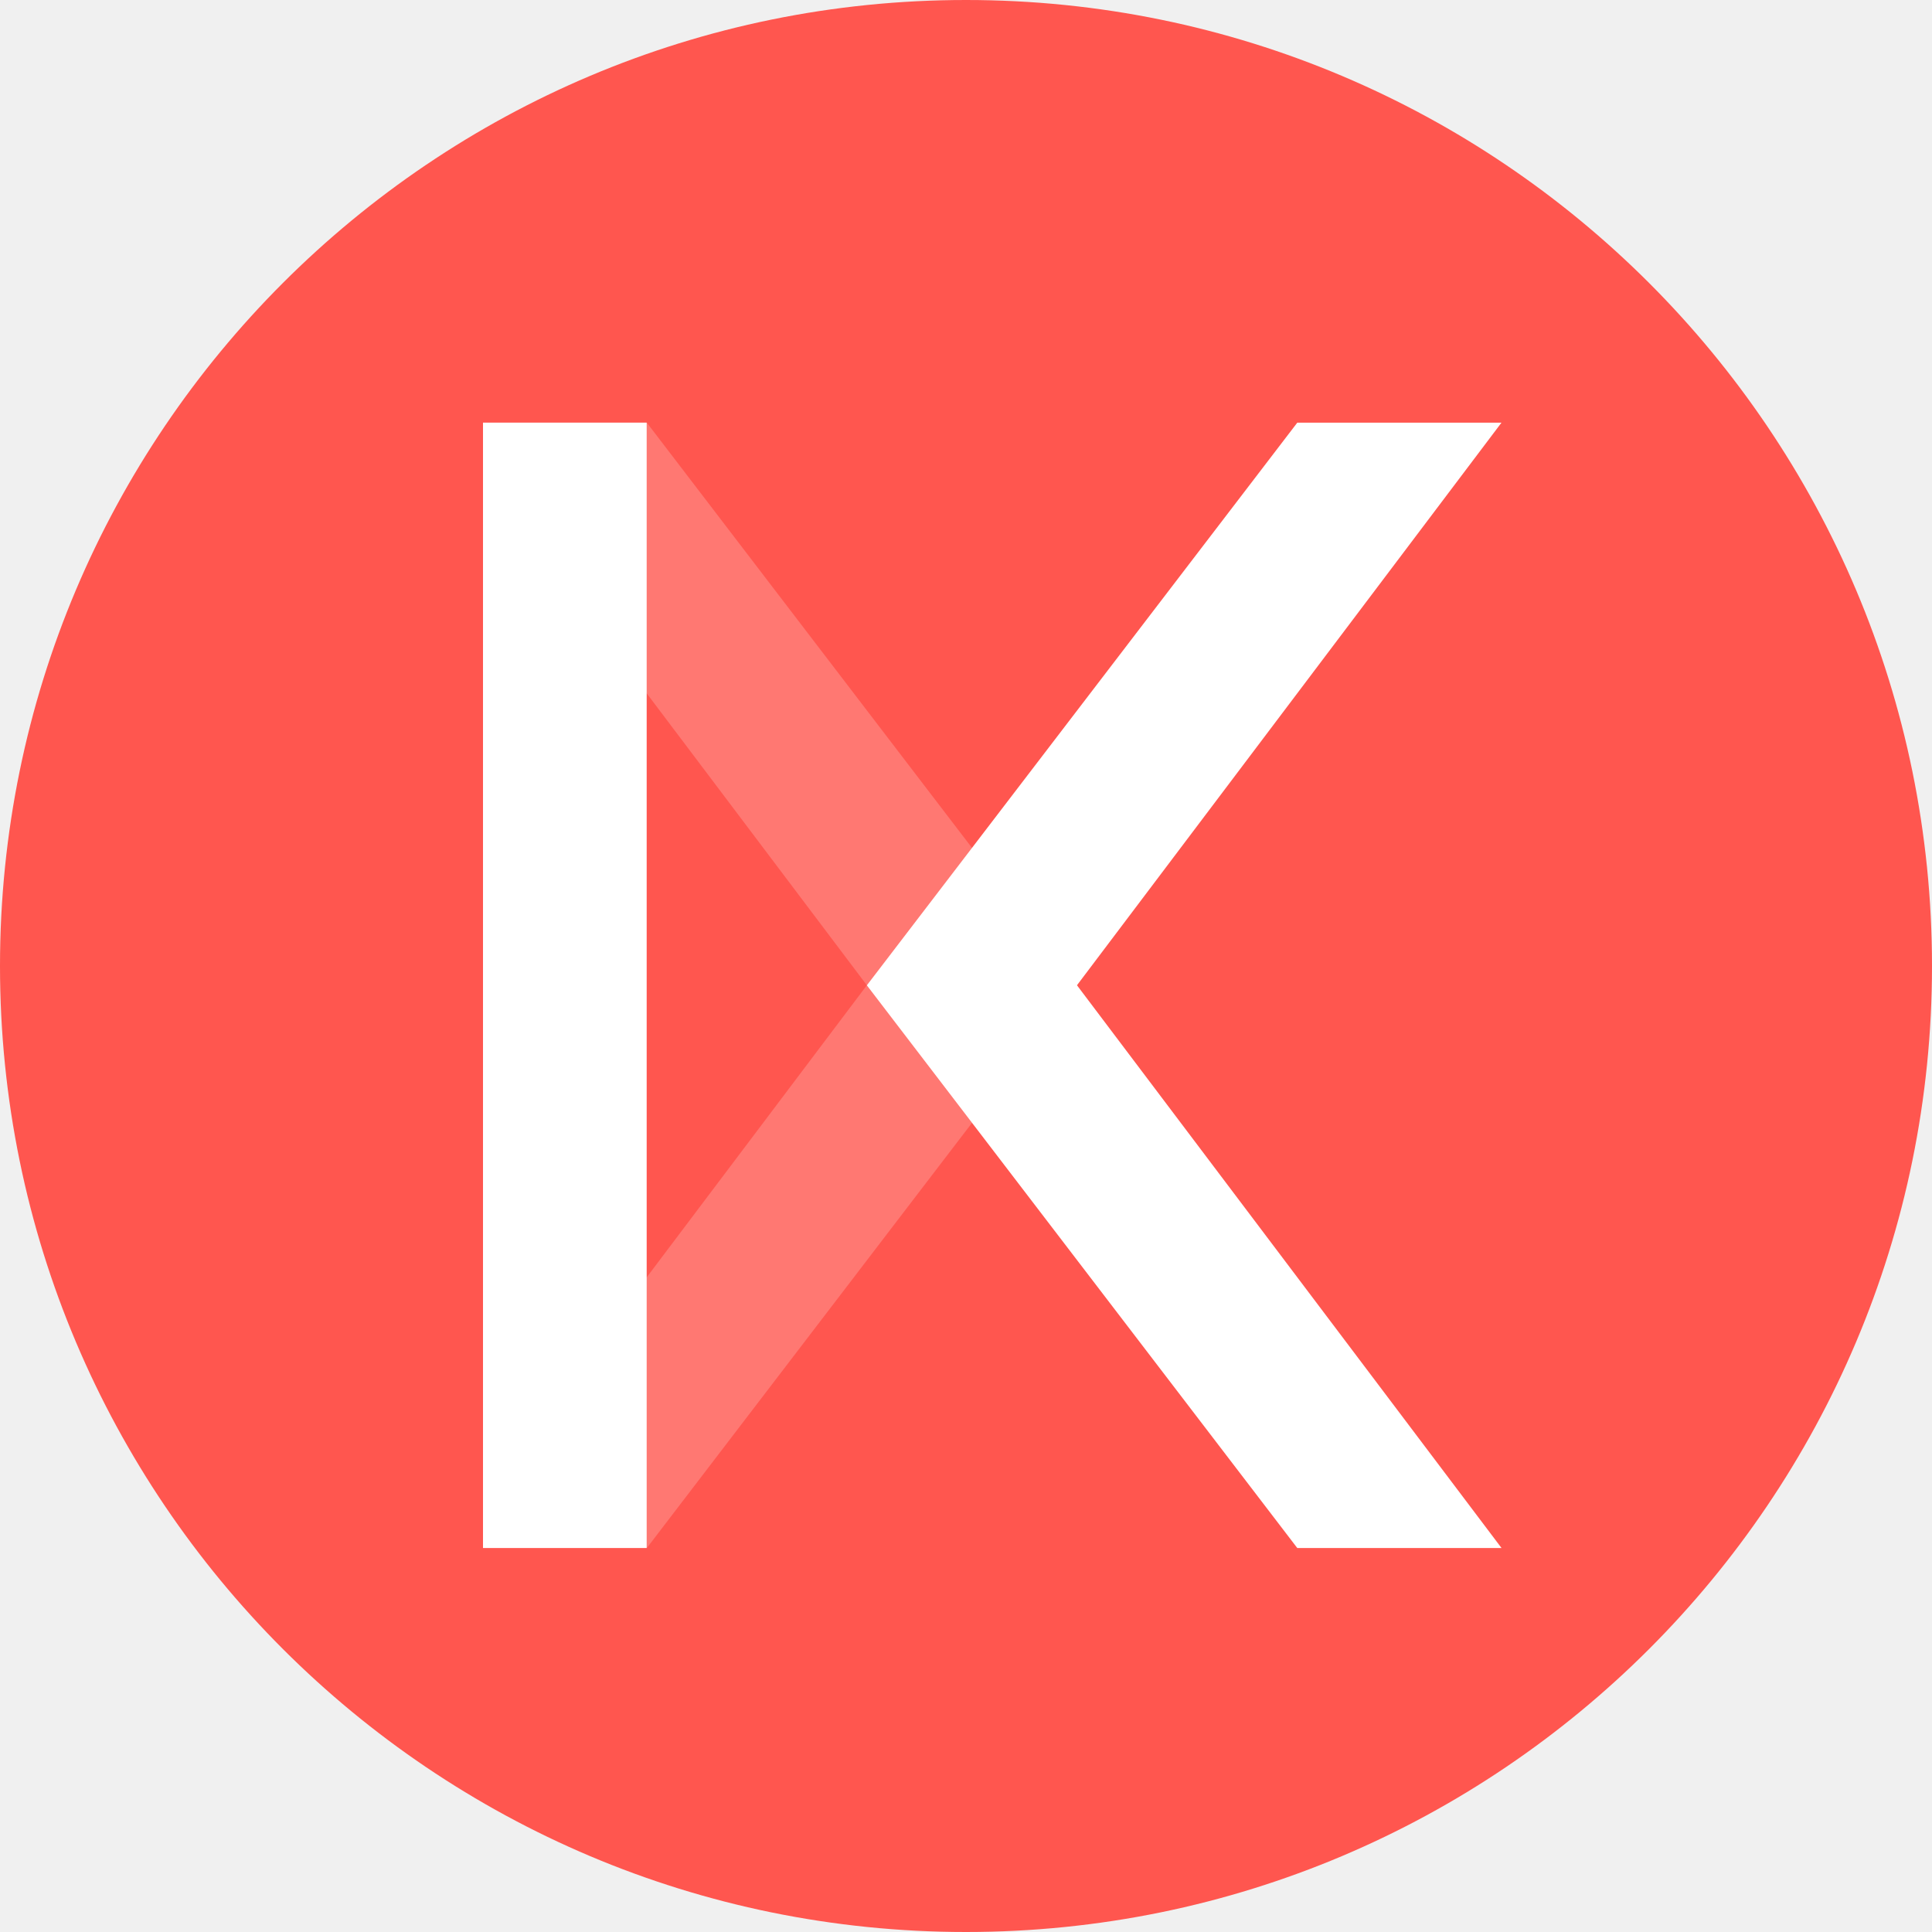
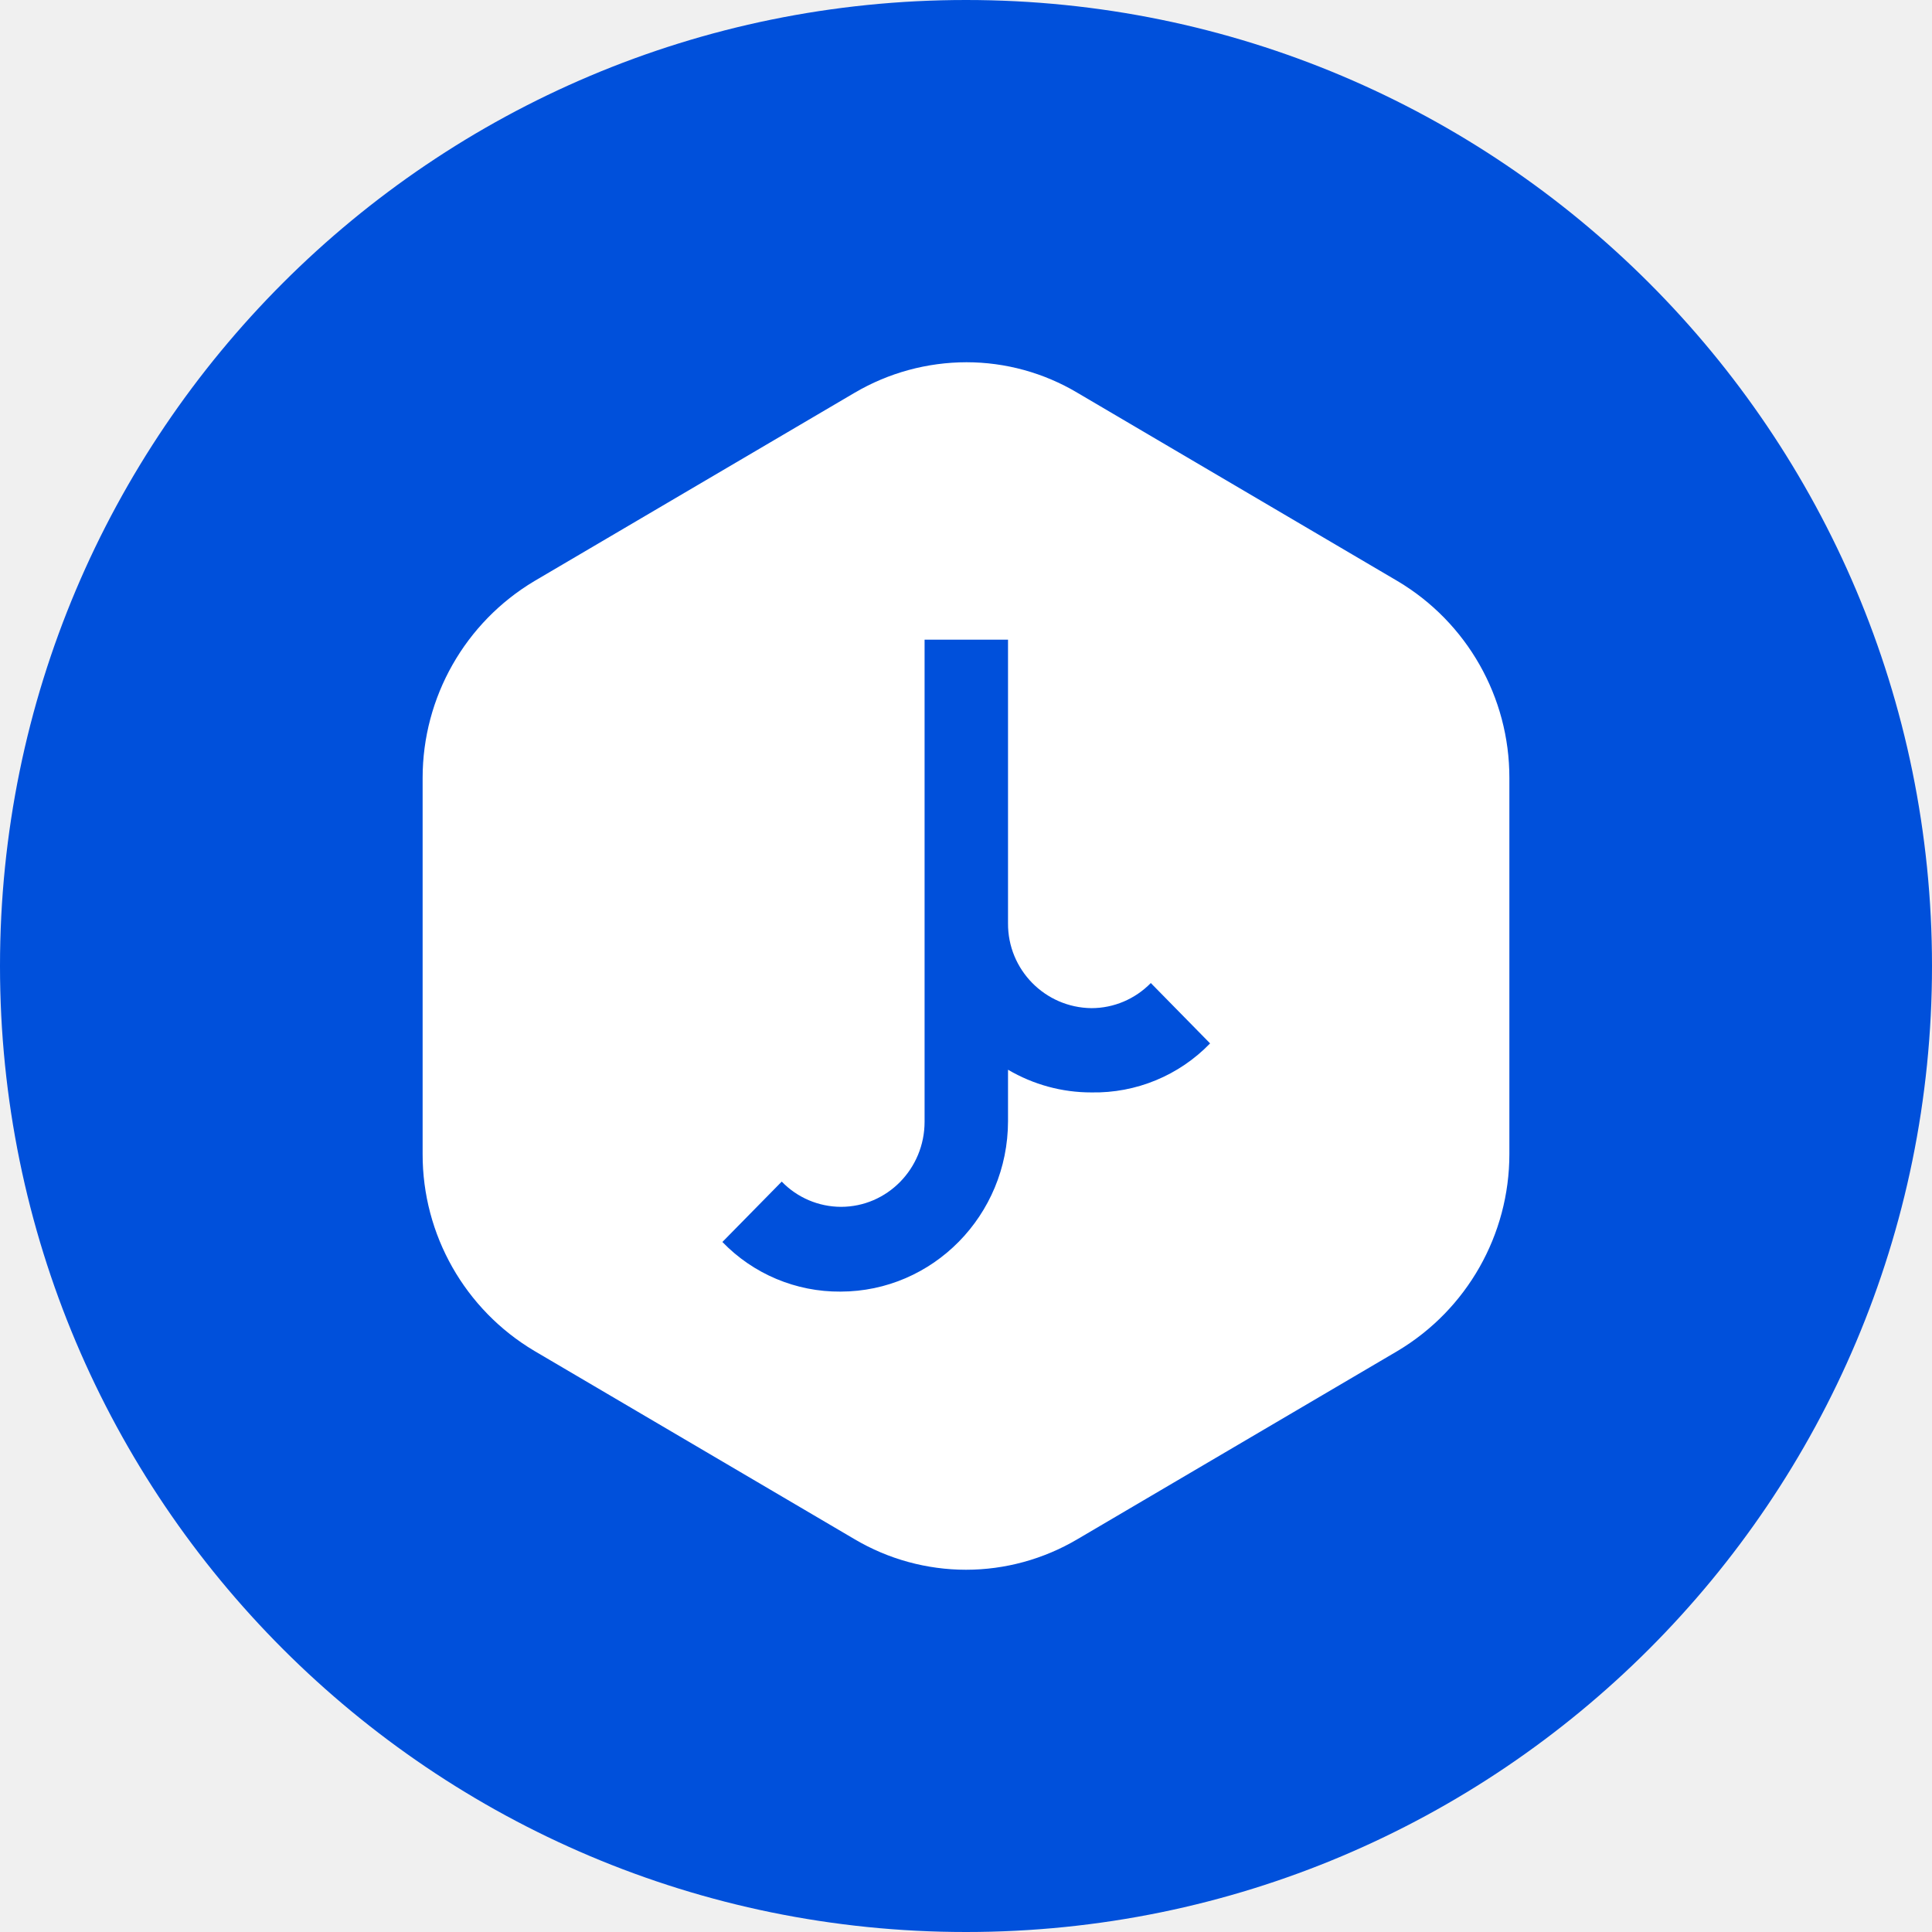
- <svg xmlns="http://www.w3.org/2000/svg" viewBox="0 0 32 32">
-   <defs>
-     <clipPath id="a">
-       <path d="M0 0h32v32H0z" />
-     </clipPath>
-   </defs>
-   <g data-name="custom – 1" clip-path="url(#a)">
-     <circle data-name="Ellipse 1" cx="16" cy="16" r="16" fill="#ff564f" />
-     <g fill="#fff">
-       <path data-name="Path 3" d="m9.675 22.531 1.038 3.11 7.128-9.32L10.713 7l-1.089 3.042 4.734 6.277Z" opacity=".2" />
-       <path data-name="Rectangle 1" d="M8 7h2.711v18.64H8z" />
-       <path data-name="Path 9" d="M24.87 25.64h-3.383l-7.129-9.32 7.129-9.319h3.382l-7.031 9.318Z" />
-     </g>
+ <svg xmlns="http://www.w3.org/2000/svg" height="32" viewBox="0 0 32 32" width="32">
+   <g fill="none" fill-rule="evenodd">
+     <circle cx="16" cy="16" fill="#0050db" r="16" />
+     <path d="M16 26a3.626 3.626 0 0 1-1.844-.505l-5.306-3.12A3.785 3.785 0 0 1 7 19.114v-6.23a3.797 3.797 0 0 1 1.85-3.259l5.306-3.12A3.664 3.664 0 0 1 16.008 6c.645 0 1.28.174 1.836.505l5.306 3.121A3.785 3.785 0 0 1 25 12.885v6.23a3.797 3.797 0 0 1-1.85 3.26l-5.306 3.12c-.56.33-1.196.505-1.844.505zm-3.052-6.429l-.983 1a2.69 2.69 0 0 0 1.957.822c1.53-.002 2.772-1.264 2.774-2.823v-.852c.42.247.897.377 1.382.376a2.663 2.663 0 0 0 1.965-.812l-.982-1c-.26.266-.614.416-.983.416a1.397 1.397 0 0 1-1.382-1.407v-4.696h-1.382v7.984c0 .779-.62 1.41-1.385 1.41a1.37 1.37 0 0 1-.981-.418z" fill="#fff" fill-rule="nonzero" />
  </g>
</svg>
